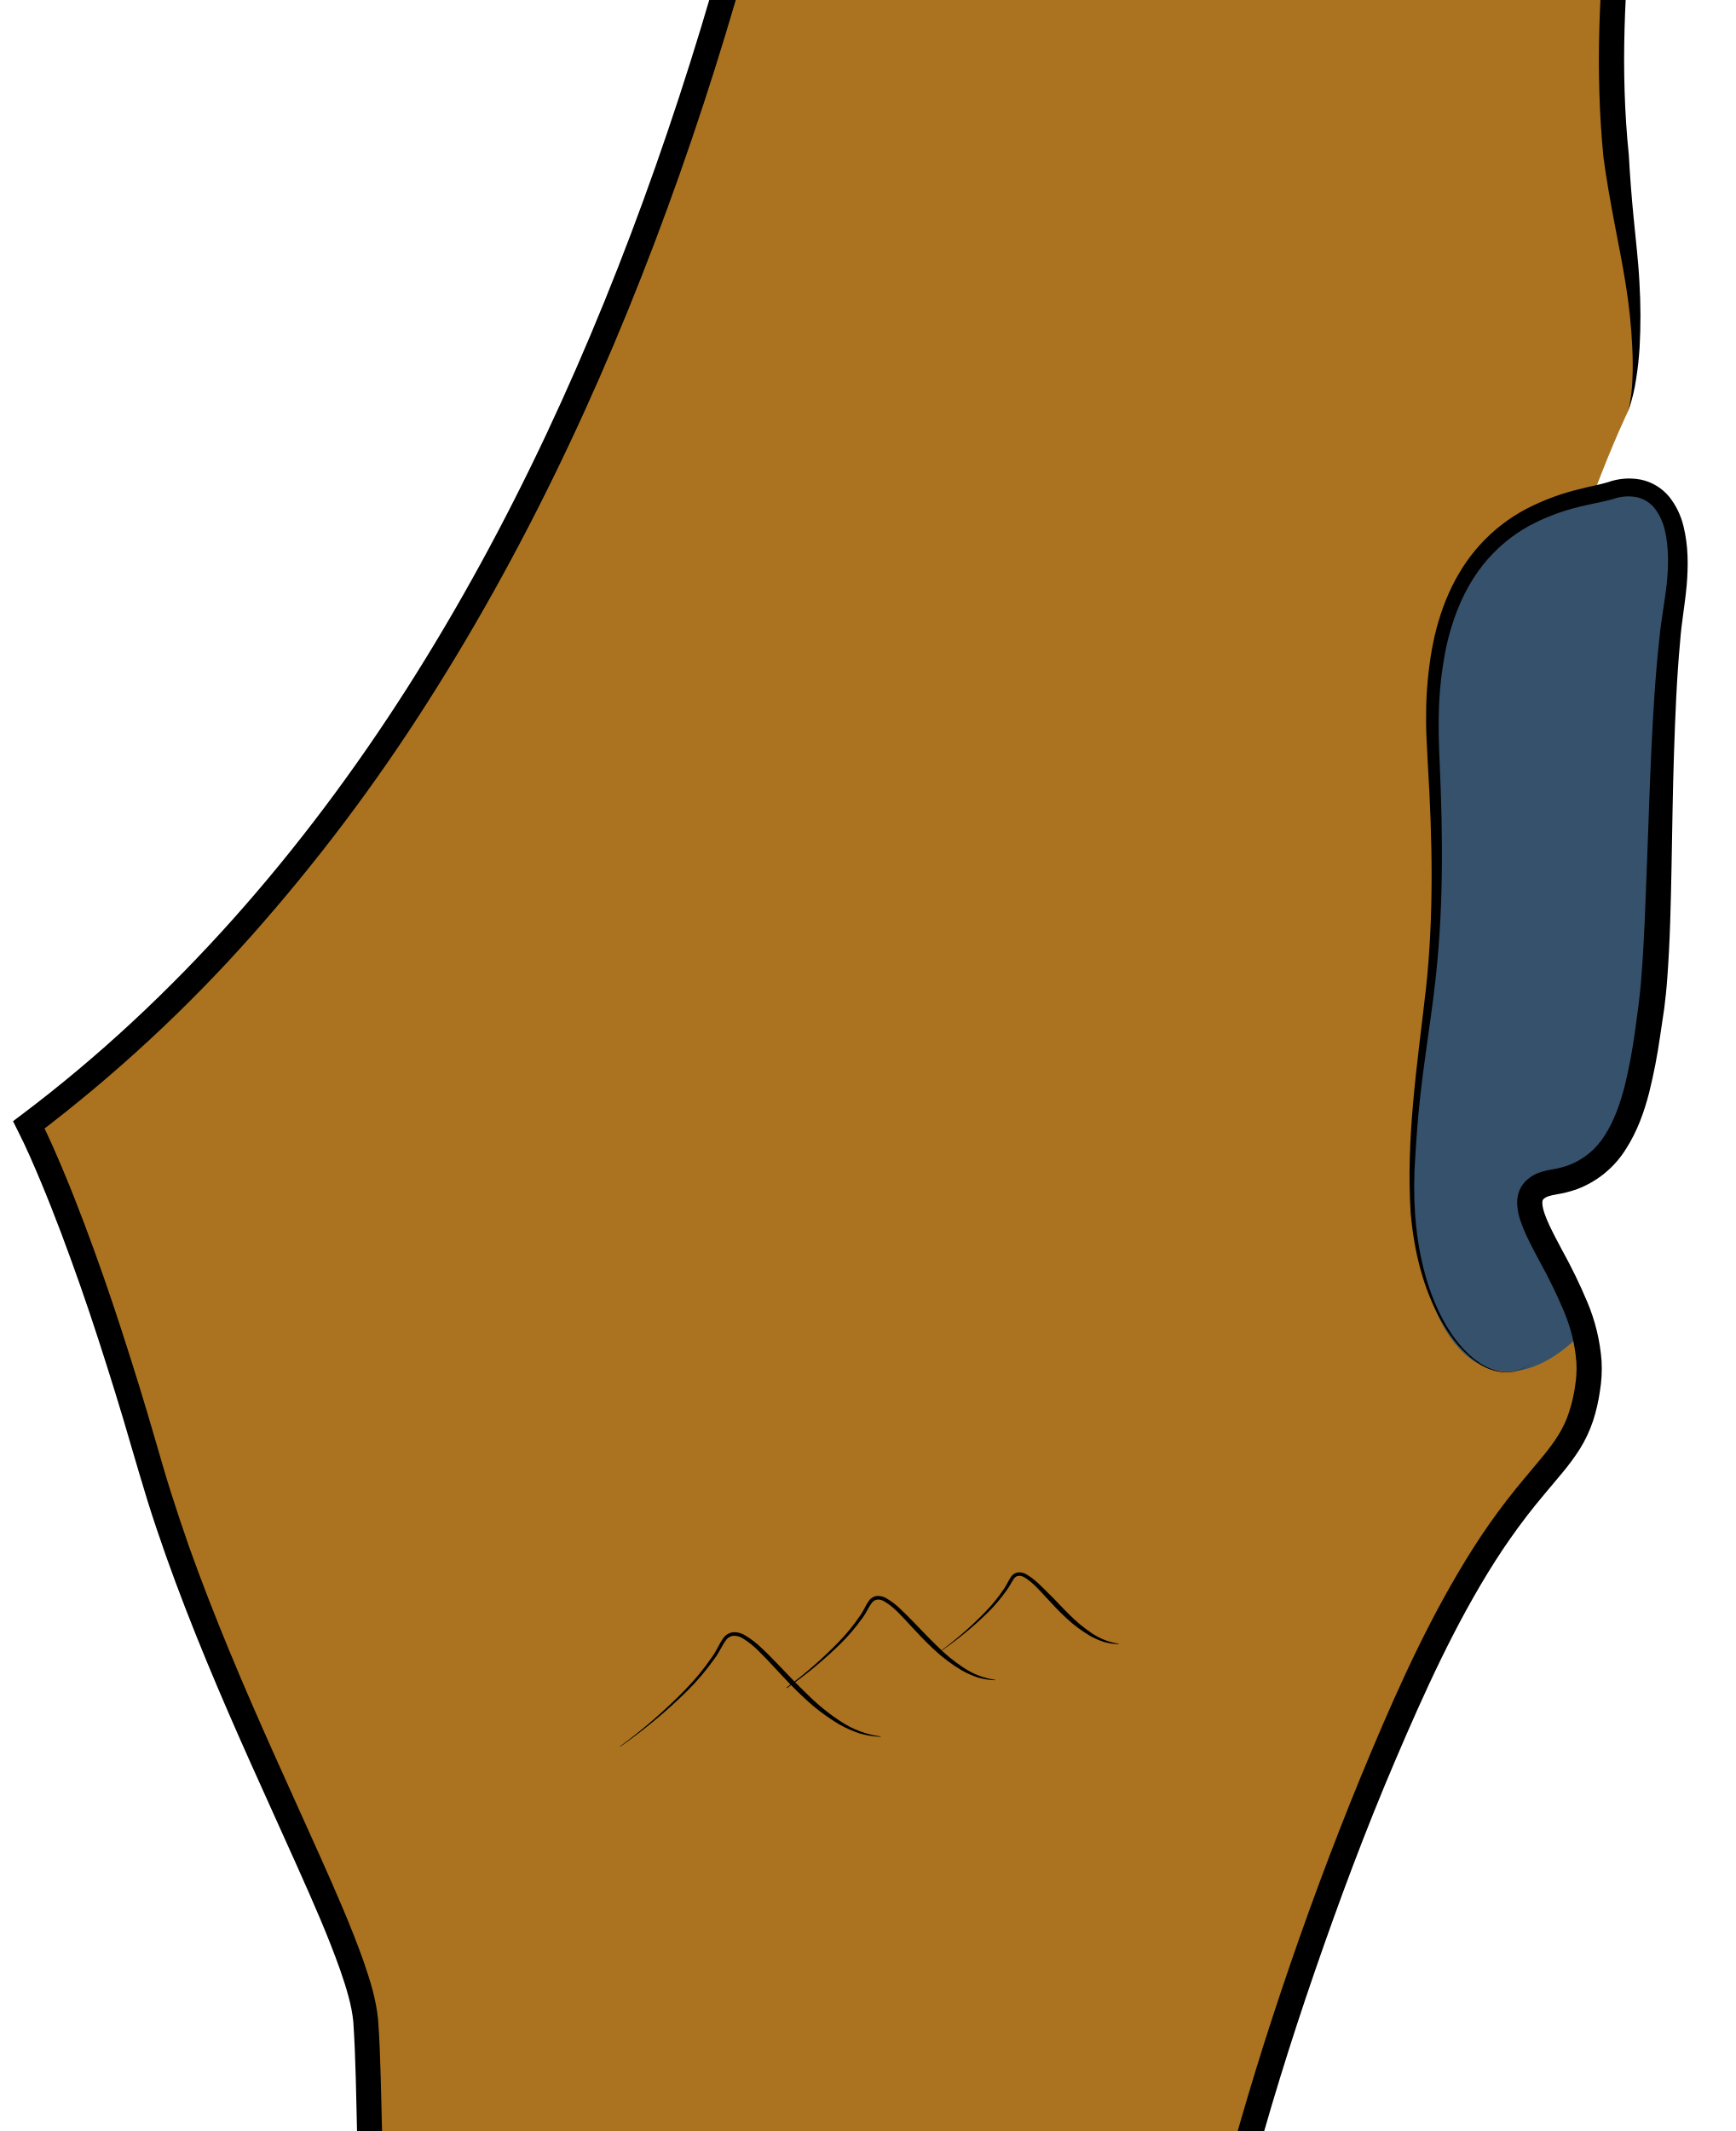
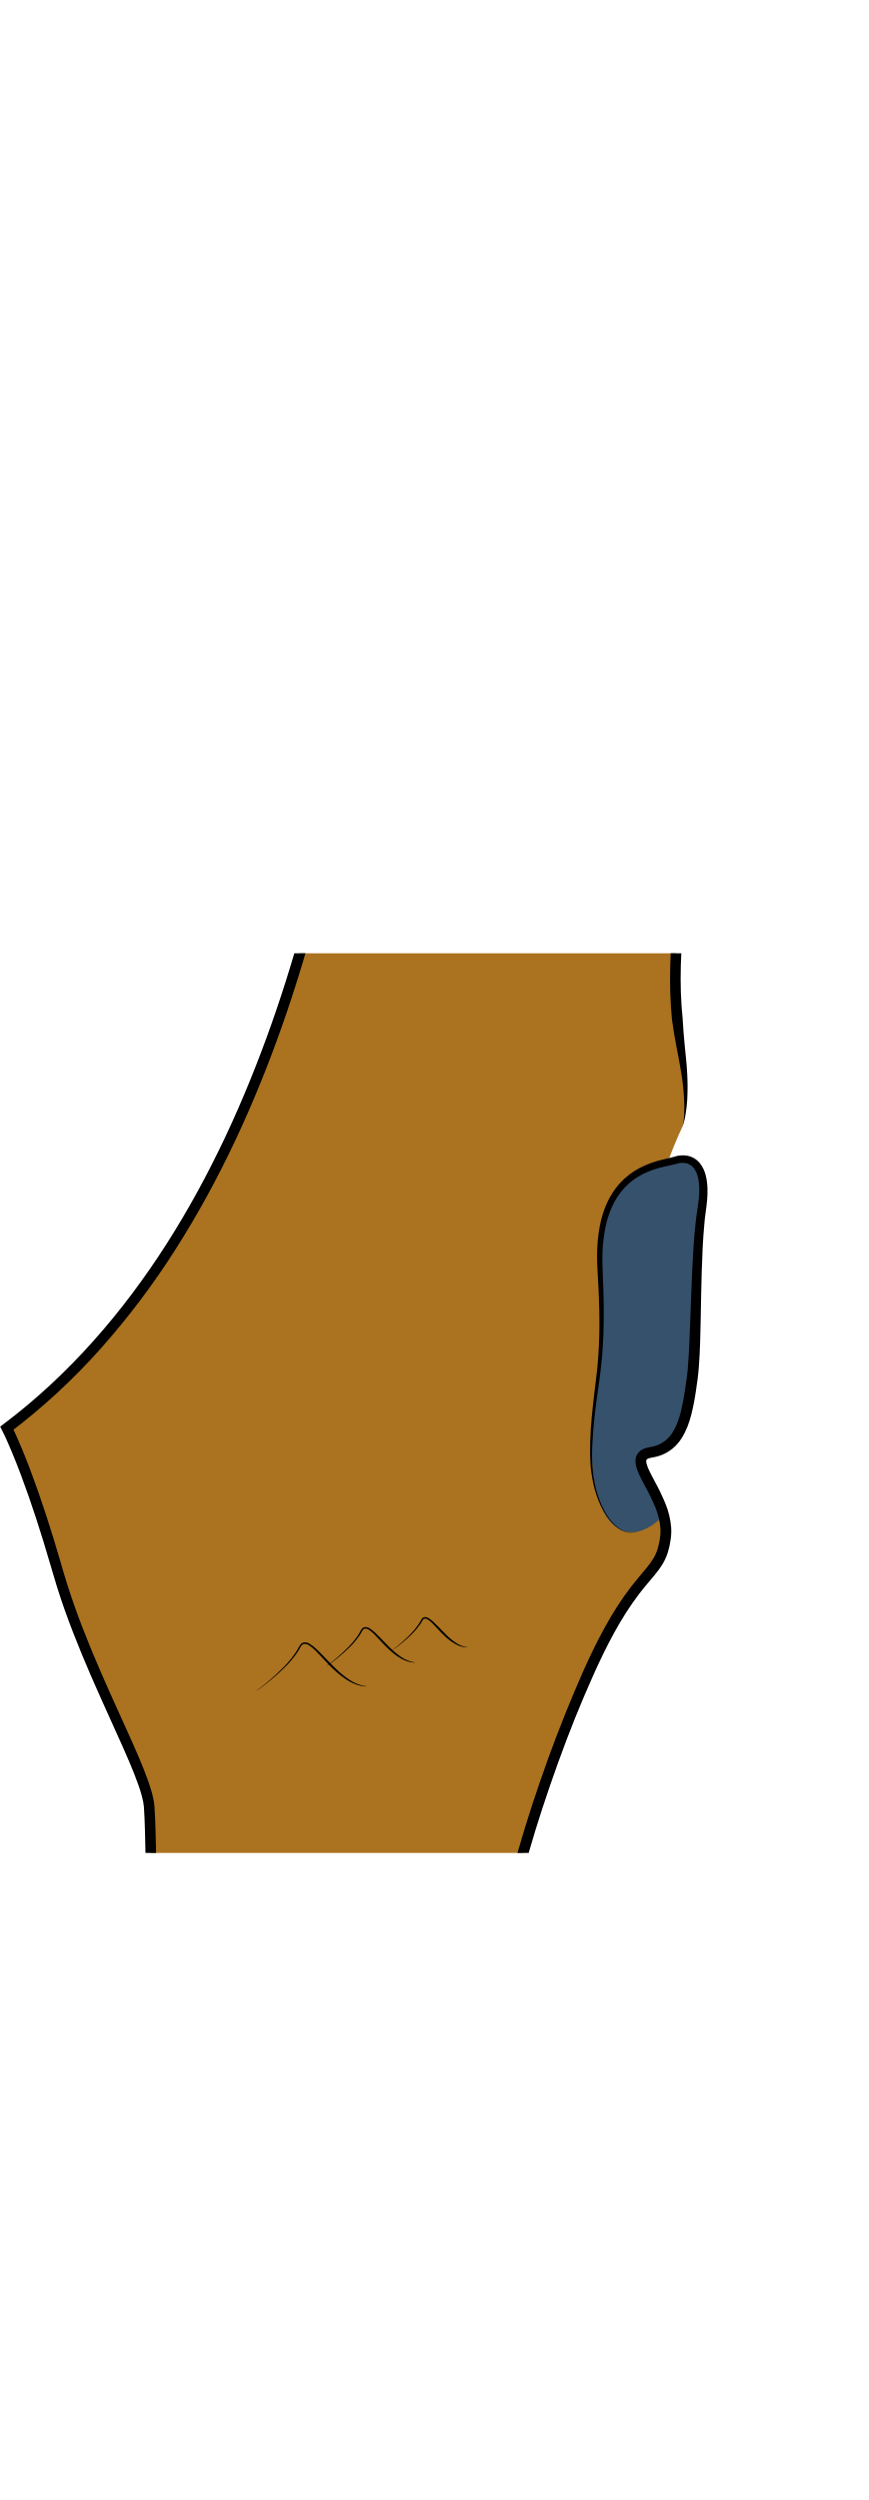
- <svg xmlns="http://www.w3.org/2000/svg" id="Layer_1" data-name="Layer 1" viewBox="0 0 712 874">
+ <svg xmlns="http://www.w3.org/2000/svg" viewBox="0 0 843.27 2427.81">
  <defs>
-     <style>.cls-1{fill:none;}.cls-2{clip-path:url(#clip-path);}.cls-3{fill:#ab7320;}.cls-4{fill:#36516b;}.cls-5{opacity:0.9;}.cls-6{clip-path:url(#clip-path-2);}.cls-7{fill:url(#linear-gradient);}</style>
-     <clipPath id="clip-path">
-       <rect class="cls-1" x="-102.05" width="976.29" height="874" />
+     <style>.cls-1{fill:none;}.cls-2{clip-path:url(#clip-path);}.cls-3{fill:#ab7320;}.cls-4{fill:#36516b;}</style>
+     <clipPath id="clip-path" transform="translate(-107.23 926.15)">
+       <rect class="cls-1" width="976.29" height="874" />
    </clipPath>
-     <clipPath id="clip-path-2">
-       <rect class="cls-1" x="-229.76" y="-769" width="1103.76" height="608.6" />
-     </clipPath>
-     <linearGradient id="linear-gradient" x1="-7461.93" y1="-115.97" x2="-7653.15" y2="-697.1" gradientTransform="matrix(-1, 0, 0, 1, -7693.77, 0)" gradientUnits="userSpaceOnUse">
-       <stop offset="0" stop-color="#538e00" />
-       <stop offset="0.2" stop-color="#569000" />
-       <stop offset="0.37" stop-color="#619800" />
-       <stop offset="0.53" stop-color="#73a400" />
-       <stop offset="0.69" stop-color="#8cb501" />
-       <stop offset="0.84" stop-color="#adca01" />
-       <stop offset="0.99" stop-color="#d4e502" />
-       <stop offset="1" stop-color="#d7e702" />
-     </linearGradient>
  </defs>
-   <g class="cls-2">
-     <path class="cls-3" d="M628.19,558.85c6.37,23-51.3-16.43-49-79.71s14.3-73.23,8.69-170.45c-5.87-101.59,59-102.84,73-107.52s32.81,2.34,25.78,46.87-4.69,131.25-9.37,165.18-9.37,66.85-39.84,71.53,18.75,42.19,14.06,82-25.78,28.13-68,117.19S489.88,927.71,489.88,998s-14.06,14.06-9.37,98.43-21.09,39.84-32.17,131.25S426.6,1330.82,414.88,1380s-25.78,93.75-44.53,110.16-42.19,0-35.16-39.84-7-30.47-18.75-100.78-86.72-262.5-100.78-318.74-53.91-9.37-44.53-60.93-7-44.53-14.06-56.25-4.69-49.22-7-84.37S89.11,698,61,599.59,11.76,461.32,11.76,461.32c264.84-199.22,318.74-607,332.8-675s-2.34-89.06,21.1-103.12,11.72-72.65,11.72-72.65,30.47,14.06,46.87,0,7-37.5,18.75-77.34,0-68,0-68l56.25-9.37c56.25-9.37,49.22,11.72,65.62,23.44s25.78-14.06,53.9-23.44,30.47,11.72,32.81-42.19S675-663.66,675-663.66c-2.34,21.1,25.78,28.13,25.78,28.13,7-23.44,30.47-35.16,30.47-35.16,72.65-46.87,117.18-255.46,117.18-255.46-50.29,177.56-56.25,309.36-56.25,309.36S832.05-501.94,818-438.66s-79.69,112.5-119.53,150-11.72,98.43-27.34,201.56S661,55.86,668,102.73s0,65.62,0,65.62-94.51,193.19-39.81,390.49" />
-     <path class="cls-4" d="M675.92,201.62s-33.62-1.46-51.06,11.62-33,30.83-37.24,77.56,12.14,24.66-4.2,140.35,24,156,64.33,116.78c0,0-34.63-67.48-10.23-63.17,0,0,43.18-1,42.51-111.19S700.82,214,675.92,201.62" />
-     <path d="M848.46-926.15c-4.94,23.3-10.87,46.4-17.43,69.32s-13.94,45.61-22.38,67.94-18.05,44.27-29.82,65.17A240.86,240.86,0,0,1,759-693.64c-7.49,9.44-16,18.33-26.27,25.17l-.06,0-.19.1A65.08,65.08,0,0,0,723-662a68,68,0,0,0-8.29,7.88,51.17,51.17,0,0,0-11,19.43l-.83,2.82-2.81-.75a54.26,54.26,0,0,1-10.36-4,42.52,42.52,0,0,1-9.32-6.22,27.08,27.08,0,0,1-7-9.42A23.89,23.89,0,0,1,671.68-664l5.86,2.63a58.58,58.58,0,0,0-5.5,8.33c-1.71,3-3.17,6.12-4.59,9.27a129.94,129.94,0,0,0-6.6,19.76c-3.53,13.54-4.9,27.44-5.35,41.62-.3,7.18-.56,14.33-1.41,21.73-.23,1.85-.51,3.74-.93,5.69a21.83,21.83,0,0,1-2.27,6.28,11.06,11.06,0,0,1-2.8,3.25,11.36,11.36,0,0,1-3.9,1.94,29.93,29.93,0,0,1-6.3.78,67.45,67.45,0,0,0-10.06,1,53.79,53.79,0,0,0-9.49,2.7,69.57,69.57,0,0,0-17.37,10c-2.74,2.07-5.42,4.3-8.23,6.59a70.52,70.52,0,0,1-9.34,6.75,24.16,24.16,0,0,1-6.22,2.57,17.15,17.15,0,0,1-7.51.16,20.35,20.35,0,0,1-6.57-2.75,31.94,31.94,0,0,1-5-3.91,61.17,61.17,0,0,1-7.45-8.92,36.29,36.29,0,0,0-6.2-7c-4.28-3.59-10.36-5-17-5.41-13.3-.73-27.19,2.15-41.35,4.4l-42.29,7,3.93-7.1a58.52,58.52,0,0,1,2.11,6.58c.58,2.13,1.06,4.28,1.47,6.42a111.41,111.41,0,0,1,1.7,12.95,125.49,125.49,0,0,1-.91,25.92c-.55,4.29-1.43,8.52-2.38,12.73L446.52-460a170.89,170.89,0,0,0-4.31,23.78c-1,8.08-1.29,16.25-2.41,24.9a56.37,56.37,0,0,1-3.24,13.31,32,32,0,0,1-8.4,12A30.4,30.4,0,0,1,415-379.18a45.85,45.85,0,0,1-14,1,71.75,71.75,0,0,1-13.21-2.23,84.89,84.89,0,0,1-12.62-4.35l7.25-5.72a182.75,182.75,0,0,1,3,30.67c0,10.3-.63,20.86-4.54,31.33a33,33,0,0,1-10,14.34c-2.86,2.1-4.39,2.8-6,4.19a18.49,18.49,0,0,0-3.92,4.32c-2.07,3.17-3.09,7.28-3.58,11.9s-.61,9.51-.75,14.46c-.22,9.94-.55,20.1-1.5,30.17s-2.36,20.13-4.2,30.07c-4,19.52-7.2,39.11-11,58.75C325.08-81.79,305.46-4,278.82,71.41S218.71,220.1,175.57,287.73a750,750,0,0,1-72.35,96,613.28,613.28,0,0,1-88.35,81.71l1.46-6.56c3.67,7.26,6.69,14.28,9.73,21.5s5.84,14.41,8.59,21.67Q42.85,523.85,50,546c4.77,14.73,9.38,29.51,13.65,44.38,2.21,7.46,4.24,14.77,6.58,22.06s4.75,14.54,7.27,21.77C87.78,663,99.81,691.3,112.4,719.39l19,42.17c6.29,14.13,12.59,28.29,17.85,43.15,2.55,7.48,5,15,5.86,23.69.57,7.9.84,15.6,1.06,23.36.5,15.44.37,31,2,45.75a58.51,58.51,0,0,0,2,10.35,14,14,0,0,0,1.77,3.8,15.64,15.64,0,0,0,3,3.05c1.33,1.06,3,2.2,4.72,3.7a25,25,0,0,1,4.79,5.46A30.83,30.83,0,0,1,178.73,937c.93,8.56,0,16.51-1,24.38-.54,3.86-1.26,7.93-1.89,11.53a64.14,64.14,0,0,0-1,10.59c0,3.35.76,6.25,1.89,7.27,1,1.18,4,2,7.74,2.59a58.94,58.94,0,0,1,12.26,3,31.59,31.59,0,0,1,11.38,7.63c6.27,6.7,9.42,14.77,11.69,22.55l1.52,5.69c.47,1.83,1,3.65,1.5,5.48,1,3.66,2.14,7.32,3.24,11,9.12,29.28,19.36,58.39,29.42,87.53s20.25,58.29,30.06,87.57,19.37,58.68,27.57,88.64q3.08,11.23,5.67,22.67c.84,3.82,1.65,7.66,2.33,11.56s1.29,7.56,2,11.33a270.14,270.14,0,0,0,11.67,43.86c1.28,3.58,2.67,7.17,4,11a64.3,64.3,0,0,1,3,12.19c1.08,8.57.07,16.76-1.21,24.54a90.76,90.76,0,0,0-1.36,10.91,57.41,57.41,0,0,0,.33,10.58c.85,6.82,3.4,13.46,7.83,17.21s10.24,4,15.63.88a29.84,29.84,0,0,0,7.48-6.37,66.45,66.45,0,0,0,6.36-8.61c7.73-12.44,13.18-26.77,18-41.14s8.82-29.23,12.53-44.11c1.85-7.4,3.58-15,5.61-22.53s4.18-15,6.4-22.4c4.49-14.8,8.78-29.36,12-44.28s5.88-30,8.11-45.15l1.62-11.39,1.46-11.43c1-7.59,1.95-15.46,3.35-23.17a180.58,180.58,0,0,1,5.54-23.14,93.62,93.62,0,0,1,10.12-22.17c2.15-3.44,4.44-6.59,6.32-9.64a43.48,43.48,0,0,0,4.48-9.33c2.16-6.55,2.93-13.92,3.29-21.36.69-14.94-.88-30.22-1.22-45.88a195.35,195.35,0,0,1,.51-23.8,51.16,51.16,0,0,1,1-6.35,27.12,27.12,0,0,1,2.43-6.6c1.11-2.08,2-3.44,2.58-4.81a24.14,24.14,0,0,0,1.45-4.57,75.66,75.66,0,0,0,1.48-10.7c.31-3.7.46-7.48.57-11.27s.11-7.58.15-11.44l.13-6,.34-5.92a377.51,377.51,0,0,1,6.62-46.43c3-15.26,6.65-30.36,10.59-45.36,7.91-30,17.13-59.56,27.2-88.83s21.06-58.22,33.09-86.77,24.95-56.89,41.81-83.41c4.22-6.61,8.74-13.07,13.54-19.31s10-12.2,14.78-18,8.74-11.49,10.85-18.1A62.32,62.32,0,0,0,646.06,569l.37-2.71c.09-.87.19-1.7.22-2.56a41.08,41.08,0,0,0,0-5.17,66.94,66.94,0,0,0-5.11-20.76,207.24,207.24,0,0,0-9.87-20.28c-1.81-3.41-3.66-6.85-5.39-10.54a59.47,59.47,0,0,1-2.41-5.86,25.47,25.47,0,0,1-1.5-7.1,14.13,14.13,0,0,1,.5-4.5,11.89,11.89,0,0,1,2.4-4.49,15.35,15.35,0,0,1,7.31-4.47,27,27,0,0,1,3.45-.82l2.69-.5a36.42,36.42,0,0,0,4.81-1.36,29.91,29.91,0,0,0,14.92-12.47c3.7-5.79,6.13-12.7,8-19.85a219.22,219.22,0,0,0,4.2-22.18L672.19,412c.44-3.7.86-7.42,1.12-11.22,1.22-15.14,1.67-30.56,2.28-45.94s1.06-30.83,1.78-46.28,1.61-30.93,3.31-46.43c.69-7.74,2.3-15.64,3.06-22.89s.83-14.86-.77-21.66a23.62,23.62,0,0,0-4.07-8.94,13,13,0,0,0-7.46-4.72,18.15,18.15,0,0,0-9.52.7c-4.24,1.22-7.83,1.76-11.56,2.66a89,89,0,0,0-21,7.29,62.53,62.53,0,0,0-17.54,13.1c-10.14,10.71-16.07,25-18.95,39.72A152.64,152.64,0,0,0,590.29,290c-.29,7.62-.07,15.17.28,22.91,1.4,30.85,1.63,62-2.16,92.73-1.83,15.37-4.41,30.57-6,45.86-.41,3.82-.78,7.65-1.06,11.48s-.57,7.67-.78,11.51a167.42,167.42,0,0,0-.11,23c1.06,15.24,4.36,30.59,11.65,44.12,3.68,6.68,8.39,13,14.78,17.31a21,21,0,0,0,10.69,3.77,15.27,15.27,0,0,0,10.59-3.8,15.39,15.39,0,0,1-10.59,4,21.3,21.3,0,0,1-10.93-3.62C600.1,555,595.21,548.7,591.35,542c-7.65-13.56-11.3-29-12.67-44.43-2-31,2.84-61.86,6.3-92.37,3.29-30.56,2.59-61.38.72-92.08l-.58-11.62c-.16-3.9-.11-7.81-.07-11.72a157.64,157.64,0,0,1,2.33-23.42c2.77-15.44,8.8-30.95,19.8-43a69.1,69.1,0,0,1,19.1-14.74,95.81,95.81,0,0,1,22.45-8.21c3.76-1,7.8-1.69,10.95-2.67A25.49,25.49,0,0,1,673,196.69a20.58,20.58,0,0,1,11.84,7.17,31.1,31.1,0,0,1,5.72,11.82c2.07,8.23,2,16.41,1.35,24.34-.74,8.1-2.14,15.37-2.69,23-1.42,15.18-2,30.54-2.52,45.91s-.7,30.77-1,46.21-.61,30.88-1.79,46.5c-.27,3.89-.71,7.84-1.19,11.8L681,425a229.14,229.14,0,0,1-4.52,23.24c-2,7.74-4.76,15.58-9.38,22.83a40.35,40.35,0,0,1-20,16.58,46.43,46.43,0,0,1-6.31,1.79l-3,.56a16.26,16.26,0,0,0-2.18.51,5.44,5.44,0,0,0-2.51,1.33c-.24.31-.43.63-.41,1.8.1,2.31,1.43,5.78,2.94,9s3.34,6.65,5.15,10.05A217.18,217.18,0,0,1,651.14,534a77.21,77.21,0,0,1,5.84,24,56.63,56.63,0,0,1-.67,12.6,72.74,72.74,0,0,1-2.81,12.13,54.43,54.43,0,0,1-5.41,11.54,94,94,0,0,1-7.26,9.85c-5,6.07-10,11.74-14.59,17.75s-8.94,12.18-13,18.56c-16.28,25.6-28.94,53.64-41,81.86s-22.81,57.06-32.84,86.12-19.15,58.42-27,88.09c-3.9,14.83-7.45,29.75-10.45,44.74a367.94,367.94,0,0,0-6.45,45.11l-.32,5.63-.12,5.6c0,3.85,0,7.78-.16,11.69s-.27,7.85-.6,11.83a85,85,0,0,1-1.71,12.19,34.33,34.33,0,0,1-2.08,6.43c-.95,2.18-2.18,4.06-2.86,5.39-1.39,2.52-2,5.67-2.35,9.28a186,186,0,0,0-.46,22.42c.17,7.64.63,15.21,1,23s.56,15.64.22,23.59-1.15,16.07-3.82,24.21a53.77,53.77,0,0,1-5.5,11.48c-2.18,3.51-4.43,6.61-6.36,9.7-7.8,12.18-11.53,26.77-14.24,41.63s-4,30.33-6.37,45.65c-2.26,15.34-4.87,30.67-8.25,45.9s-7.74,30.29-12.2,45c-2.21,7.38-4.38,14.7-6.31,22.08s-3.68,14.8-5.57,22.37c-3.75,15-7.83,30-12.75,44.88s-10.54,29.57-19.1,43.39a76.41,76.41,0,0,1-7.38,10,40,40,0,0,1-10.1,8.5,25.42,25.42,0,0,1-13.87,3.53,22.66,22.66,0,0,1-13.6-5.53,30.88,30.88,0,0,1-8.05-11.21,47.31,47.31,0,0,1-3.33-12.54,79.67,79.67,0,0,1,1.09-24.54c1.24-7.39,2-14.71,1.15-21.49s-3.75-13.61-6.4-21a280.87,280.87,0,0,1-12.1-45.46c-.75-3.8-1.35-7.76-2.05-11.44s-1.43-7.41-2.24-11.11q-2.52-11.12-5.56-22.21c-8.08-29.56-17.65-58.85-27.39-88.06s-19.91-58.33-30-87.47-20.31-58.26-29.53-87.88c-1.12-3.72-2.26-7.44-3.31-11.21-.55-1.87-1.06-3.77-1.55-5.68l-1.46-5.48c-2-6.94-4.83-13.62-9.22-18.22a21.05,21.05,0,0,0-7.68-5.15,49.41,49.41,0,0,0-10.2-2.4,46.55,46.55,0,0,1-6.35-1.41,16.67,16.67,0,0,1-7.11-4.2,16.16,16.16,0,0,1-3.95-7.36,29.66,29.66,0,0,1-.85-6.94,73.35,73.35,0,0,1,1.11-12.42c.69-4,1.32-7.52,1.85-11.3,1-7.38,1.72-14.92.95-21.73a20.84,20.84,0,0,0-2.68-8.76c-1.42-2.33-3.74-4-7.22-6.62a25.83,25.83,0,0,1-5-5.17,24.2,24.2,0,0,1-3.18-6.61,68.29,68.29,0,0,1-2.44-12.31c-1.7-15.92-1.51-31.3-2-46.67-.22-7.65-.49-15.36-1-22.85-.62-6.73-2.86-14-5.31-21.08-5-14.22-11.27-28.29-17.53-42.32l-19-42.17c-12.63-28.2-24.79-56.73-35.17-86-2.56-7.33-5.08-14.68-7.39-22.11s-4.48-14.95-6.65-22.27c-4.25-14.78-8.83-29.45-13.56-44.06s-9.81-29.1-15.2-43.44c-2.72-7.17-5.5-14.3-8.46-21.34s-6-14.14-9.33-20.65l-2-4,3.46-2.61c63.18-47.52,115.65-108.35,158.19-175S242.68,142.77,269,68,315-84.11,329.74-162.19c3.76-19.48,7-39.21,11-58.73,1.78-9.64,3.2-19.34,4.06-29.09s1.24-19.53,1.46-29.5c.15-5,.23-10.05.82-15.37s1.79-11.13,5.18-16.37a28.85,28.85,0,0,1,6.06-6.71c2.18-1.82,5.09-3.44,6.22-4.33,2.94-2.28,5.19-5.86,6.76-9.93,3.13-8.25,3.91-17.95,3.85-27.49a173.3,173.3,0,0,0-2.82-28.73L370.55-398l9,3.86a71,71,0,0,0,22.2,5.66c7.48.55,14.75-.82,19.51-5.23a21.47,21.47,0,0,0,5.7-8.2,46.7,46.7,0,0,0,2.58-10.84c1-7.82,1.39-16.26,2.38-24.67a181,181,0,0,1,4.57-25.18l3.2-11.94c.87-3.89,1.69-7.79,2.19-11.73a115.19,115.19,0,0,0,.84-23.75,101.87,101.87,0,0,0-1.54-11.73c-.37-1.92-.8-3.84-1.3-5.71a51.12,51.12,0,0,0-1.67-5.28l-2.37-6,6.3-1.06L484.42-547c14-2.24,28.34-5.46,43.71-4.66a52.57,52.57,0,0,1,11.76,1.94,32,32,0,0,1,11.25,6,46.19,46.19,0,0,1,7.92,9,55.18,55.18,0,0,0,6.13,7.62c2.16,2.11,4.6,3.76,6.59,4.21s4.12,0,6.77-1.51c5.26-3,10.72-8.06,16.7-12.36a79,79,0,0,1,19.86-11,62.83,62.83,0,0,1,11.15-3,76.38,76.38,0,0,1,11.27-.93,24.05,24.05,0,0,0,4.34-.38c.88-.33,1-.3,1.55-1.17a13.82,13.82,0,0,0,1.35-3.76c.35-1.53.64-3.18.87-4.87.9-6.78,1.3-13.93,1.71-21,.69-14.36,2.37-29,6.3-43.13A137,137,0,0,1,661-646.66c1.56-3.34,3.18-6.66,5.08-9.85a63.48,63.48,0,0,1,6.49-9.4l7.08-8.36-1.23,11a17.19,17.19,0,0,0,1.1,8.54,20.66,20.66,0,0,0,5.23,7.24,36.34,36.34,0,0,0,7.86,5.41,48.8,48.8,0,0,0,9,3.62l-3.64,2.07a57.06,57.06,0,0,1,12.65-21.48,73.49,73.49,0,0,1,9.11-8.37A69.47,69.47,0,0,1,730.1-673l-.25.14c9.7-6.2,18.05-14.61,25.48-23.67a236.47,236.47,0,0,0,20-29.19c12-20.43,21.81-42.13,30.69-64.17s16.63-44.58,23.68-67.31,13.39-45.71,18.8-68.91" />
-     <path d="M668,168.35a66.09,66.09,0,0,0,1.65-13c.21-4.35.15-8.71-.07-13.05a228.06,228.06,0,0,0-2.72-25.91c-1.34-8.56-3.12-17.08-4.75-25.77s-3.18-17.36-4.35-26.16c-3.5-35.38-1.69-71,2.14-106,.92-8.77,2.07-17.49,3.2-26.22l3.71-26A463.48,463.48,0,0,0,671-145.56c.52-17.36.09-34.76-.26-52.32s-.78-35.38,2.57-53.5c1.78-9,4.68-18.1,9.65-26.22a68.7,68.7,0,0,1,8.52-11.35c3.34-3.51,6.55-6.34,9.8-9.36,13-11.91,26.19-23.36,38.85-35.31A423.79,423.79,0,0,0,776-371.11c11-13.24,20.76-27.42,27.91-42.78a127.93,127.93,0,0,0,8.44-23.76,41.18,41.18,0,0,0,1.24-6.15l1-6.2a54.49,54.49,0,0,0,.59-6.31l.43-6.35c.68-17-1.1-34.28-3.51-51.39-1.75-17.24-4.58-34.46-8-51.6-1.71-8.57-3.53-17.12-5.54-25.64s-4.07-17-6.4-25.5a579,579,0,0,1,30.14,101.22c.38,2.19.81,4.36,1.1,6.56s.45,4.42.68,6.63c.39,4.43,1,8.82,1.22,13.29a243.85,243.85,0,0,1,.61,26.85l-.46,6.77a59.81,59.81,0,0,1-.63,6.77l-1.1,6.77a47.46,47.46,0,0,1-1.36,6.71,138.19,138.19,0,0,1-9.12,25.68c-7.66,16.44-18,31.32-29.33,45a433.55,433.55,0,0,1-36.74,38.43c-12.83,12.1-26.11,23.64-39,35.4-3.17,2.94-6.52,5.93-9.21,8.78a58.39,58.39,0,0,0-7.23,9.63c-4.21,6.85-6.74,14.71-8.37,22.86-3.07,16.43-2.65,33.9-2.38,51.33s.78,35.13.26,52.8a474.15,474.15,0,0,1-4.25,52.93l-3.71,26c-1.12,8.65-2.26,17.29-3.17,26C666.45-5.75,664.59,29,668.16,63.48q.71,13,2,26c.8,8.66,1.92,17.43,2.36,26.31a231.6,231.6,0,0,1,.08,26.55c-.28,4.42-.73,8.82-1.45,13.18A67,67,0,0,1,668,168.35" />
-     <path d="M322.59,692.16a170.68,170.68,0,0,0,21.3-18.59,78.28,78.28,0,0,0,8.89-10.88c1.44-1.94,2.12-4,3.66-6.14a4.68,4.68,0,0,1,3.46-2,6.84,6.84,0,0,1,3.78,1,29.34,29.34,0,0,1,5.77,4.44c1.75,1.63,3.41,3.33,5.06,5,3.29,3.39,6.5,6.84,9.88,10.08a68.64,68.64,0,0,0,10.82,8.86,30.75,30.75,0,0,0,13,5v.19a28,28,0,0,1-7.06-1.11,37.82,37.82,0,0,1-6.58-2.9,64.85,64.85,0,0,1-11.45-8.6c-3.5-3.24-6.75-6.7-9.95-10.17s-6.35-7.08-10.18-9.42c-1.91-1.2-4.11-1.3-5.4.53-1.25,1.64-2.27,4.12-3.7,6a79.77,79.77,0,0,1-9.24,10.86,171.27,171.27,0,0,1-21.88,18.07Z" />
-     <path d="M254.36,716.23A213.75,213.75,0,0,0,281,693.08a98.25,98.25,0,0,0,11.14-13.59c1.8-2.41,2.69-5,4.58-7.65a5.66,5.66,0,0,1,4.2-2.42,8.35,8.35,0,0,1,4.61,1.22,36.37,36.37,0,0,1,7.16,5.53c2.17,2,4.24,4.16,6.3,6.29,4.1,4.25,8.11,8.56,12.36,12.6a85.68,85.68,0,0,0,13.59,11,38.15,38.15,0,0,0,16.27,6.09v.19a35,35,0,0,1-8.79-1.46,47.54,47.54,0,0,1-8.17-3.66A81.69,81.69,0,0,1,330,696.48c-4.36-4-8.41-8.37-12.42-12.7-2-2.15-4-4.3-6.1-6.35a34.73,34.73,0,0,0-6.69-5.42,6.93,6.93,0,0,0-3.78-1.12,4.23,4.23,0,0,0-3.21,1.83c-1.59,2.11-2.83,5.15-4.62,7.46a99.39,99.39,0,0,1-11.5,13.57,214,214,0,0,1-27.26,22.63Z" />
-     <path d="M386.1,676.94a144.94,144.94,0,0,0,18.07-15.84,66.81,66.81,0,0,0,7.53-9.25c1.22-1.65,1.78-3.34,3.1-5.24a4.11,4.11,0,0,1,3-1.75,6,6,0,0,1,3.28.85c3.72,2.15,6.39,5.23,9.26,8s5.53,5.81,8.4,8.57a59.18,59.18,0,0,0,9.15,7.55,26.39,26.39,0,0,0,11,4.31v.19a23.92,23.92,0,0,1-6-.89,32.52,32.52,0,0,1-5.62-2.44,55.1,55.1,0,0,1-9.79-7.3c-3-2.76-5.75-5.7-8.46-8.66s-5.39-6-8.61-8c-1.62-1-3.38-1.1-4.46.41-1,1.35-1.93,3.49-3.15,5a67.8,67.8,0,0,1-7.89,9.23,145.94,145.94,0,0,1-18.65,15.32Z" />
-   </g>
-   <g class="cls-5">
-     <g class="cls-6">
-       <path class="cls-7" d="M-1214.22-328.46c2.7,30.08,6.54,60.38,17.61,88.86,13.35,34.33,36.84,64.94,64.28,91.65C-1009-27.83-817.32,10.46-637.14,32.63c137.08,16.87,275.87,28,413.78,17.94,154.59-11.3,305-49,456.72-78C336.72-47.18,441.3-62.94,546.83-68c51.37-2.47,103.36-2.44,153.41-13.12C741.68-90,780.77-105.91,819-122.81c15.58-6.89,31.61-14.36,42.07-26.82,12.3-14.66,15-34,16.11-52.31,2-32,8.11-83.52-5.95-113.69-14-30-62.53-49.42-92.35-65.53-29-15.67-58.79-30.05-89.15-43.39q-27.33-12-55.2-23-16-6.3-32.2-12.32-10.89-4.05-21.84-8L574-470.12q-6.31-2.24-12.63-4.44-5.06-1.77-10.13-3.51-4.69-1.62-9.38-3.2-5-1.69-10-3.36-5.25-1.76-10.52-3.5l-4.55-1.5-8.34-2.73q-6.9-2.24-13.82-4.45-8.37-2.68-16.78-5.31-7.29-2.29-14.58-4.53-11.68-3.6-23.4-7.09-9.06-2.71-18.13-5.36-8.31-2.43-16.65-4.81-14.51-4.16-29.06-8.16-22.85-6.3-45.82-12.25-12.74-3.31-25.52-6.51-24.56-6.14-49.23-11.9-20.82-4.87-41.72-9.46-39.41-8.68-79.07-16.39-37.8-7.36-75.78-13.87Q7-611.33-45.19-618.71q-40.55-5.71-81.19-10.54-159.8-19-321.24-24.68-163-6-325.44.22c-35.19,1.3-70.63,3.06-105.71,6.62-51.2,5.2-101.61,14.27-149.32,31.47-80.38,29-153.06,84.77-177.84,159.37C-1219.58-415.11-1218-371.25-1214.22-328.46Z" />
+   <g id="Layer_2" data-name="Layer 2">
+     <g id="Layer_1-2" data-name="Layer 1">
+       <g class="cls-2">
+         <path class="cls-3" d="M730.24,558.85c6.37,23-51.3-16.44-49-79.71s14.3-73.24,8.68-170.45c-5.86-101.59,59-102.84,73-107.52s32.81,2.34,25.78,46.87-4.69,131.24-9.37,165.18-9.38,66.85-39.85,71.53,18.75,42.19,14.07,82-25.78,28.12-68,117.18S591.92,927.71,591.92,998s-14.06,14.06-9.37,98.43-21.09,39.85-32.17,131.25S528.64,1330.82,516.92,1380s-25.78,93.75-44.52,110.15-42.19,0-35.16-39.84-7-30.47-18.75-100.78-86.72-262.49-100.78-318.74-53.9-9.37-44.53-60.93-7-44.54-14.06-56.25-4.69-49.22-7-84.38S191.15,698,163,599.59s-49.22-138.27-49.22-138.27c264.84-199.22,318.74-607,332.8-675s-2.34-89.06,21.1-103.12,11.71-72.65,11.71-72.65,30.47,14.06,46.88,0,7-37.5,18.75-77.34,0-68,0-68l56.25-9.38c56.25-9.37,49.22,11.72,65.62,23.44s25.78-14.06,53.9-23.44,30.47,11.72,32.82-42.18,23.43-77.35,23.43-77.35c-2.34,21.1,25.78,28.13,25.78,28.13,7-23.44,30.47-35.16,30.47-35.16C906-717.56,950.51-926.15,950.51-926.15c-50.3,177.56-56.25,309.37-56.25,309.37S934.1-501.94,920-438.66s-79.69,112.5-119.53,150-11.72,98.43-27.34,201.55S763,55.86,770,102.73s0,65.62,0,65.62-94.51,193.2-39.8,390.5" transform="translate(-107.23 926.15)" />
+         <path class="cls-4" d="M778,201.62s-33.62-1.46-51.06,11.62-33,30.83-37.24,77.55,12.14,24.66-4.2,140.35,24,156,64.33,116.79c0,0-34.62-67.48-10.23-63.18,0,0,43.18-1,42.52-111.19S802.87,214,778,201.62" transform="translate(-107.23 926.15)" />
+         <path d="M950.51-926.15c-5,23.31-10.87,46.4-17.43,69.32s-13.94,45.62-22.39,67.94-18.05,44.27-29.82,65.17A240.73,240.73,0,0,1,861-693.64c-7.5,9.43-16,18.33-26.28,25.17l-.06,0-.19.1a65.92,65.92,0,0,0-9.41,6.36,68.61,68.61,0,0,0-8.28,7.88,51,51,0,0,0-11,19.43l-.83,2.82-2.81-.75a54.39,54.39,0,0,1-10.36-4,42.57,42.57,0,0,1-9.32-6.22,27.15,27.15,0,0,1-7-9.41A24,24,0,0,1,773.72-664l5.86,2.63a58.76,58.76,0,0,0-5.5,8.34c-1.7,3-3.17,6.11-4.58,9.27A129.84,129.84,0,0,0,762.89-624c-3.52,13.54-4.9,27.44-5.35,41.61-.3,7.18-.56,14.33-1.41,21.73-.22,1.86-.51,3.74-.93,5.69a21.75,21.75,0,0,1-2.27,6.28,11.11,11.11,0,0,1-2.8,3.26,11.27,11.27,0,0,1-3.9,1.93,29.55,29.55,0,0,1-6.3.78,67.8,67.8,0,0,0-10.06,1,54.94,54.94,0,0,0-9.48,2.7,69.77,69.77,0,0,0-17.37,10c-2.74,2.07-5.42,4.3-8.23,6.59a70.71,70.71,0,0,1-9.34,6.75,23.77,23.77,0,0,1-6.21,2.56,17.15,17.15,0,0,1-7.52.17,20.57,20.57,0,0,1-6.57-2.75,32.37,32.37,0,0,1-5-3.91,61.46,61.46,0,0,1-7.45-8.92,35.81,35.81,0,0,0-6.2-7c-4.28-3.59-10.36-5-17-5.42-13.29-.73-27.18,2.15-41.35,4.41l-42.29,7,3.93-7.1a59,59,0,0,1,2.11,6.58c.58,2.13,1,4.27,1.47,6.42a113.73,113.73,0,0,1,1.7,12.94,126.23,126.23,0,0,1-.91,25.93c-.56,4.29-1.44,8.52-2.38,12.72L548.57-460a170.53,170.53,0,0,0-4.31,23.77c-1,8.08-1.29,16.26-2.41,24.9A55.74,55.74,0,0,1,538.61-398a32,32,0,0,1-8.39,12,30.37,30.37,0,0,1-13.17,6.83,45.54,45.54,0,0,1-14,1,71.21,71.21,0,0,1-13.21-2.23,85.37,85.37,0,0,1-12.62-4.35l7.24-5.72a182.34,182.34,0,0,1,3,30.67c0,10.29-.63,20.86-4.55,31.33-2,5.16-5.08,10.46-10,14.34-2.86,2.1-4.39,2.81-6,4.19a18.51,18.51,0,0,0-3.92,4.32c-2.07,3.17-3.09,7.29-3.58,11.91s-.62,9.51-.76,14.46c-.22,9.93-.54,20.09-1.5,30.17S454.78-228.94,453-219c-4,19.52-7.2,39.11-11,58.75C427.13-81.79,407.51-4,380.86,71.41S320.76,220.1,277.62,287.73a750,750,0,0,1-72.35,96,612.91,612.91,0,0,1-88.35,81.71l1.47-6.56c3.67,7.26,6.69,14.28,9.73,21.51s5.83,14.41,8.59,21.67q8.19,21.78,15.36,43.88c4.77,14.73,9.38,29.51,13.65,44.38,2.21,7.46,4.25,14.77,6.58,22.06s4.76,14.54,7.28,21.77c10.24,28.87,22.28,57.14,34.86,85.23l19.05,42.17c6.29,14.13,12.58,28.29,17.85,43.15,2.55,7.48,5,15,5.86,23.69.57,7.89.84,15.6,1.06,23.36.51,15.44.38,31,2,45.75a58.26,58.26,0,0,0,2,10.35,14.15,14.15,0,0,0,1.77,3.8,15.39,15.39,0,0,0,3.05,3.05c1.32,1.06,3,2.2,4.71,3.7a24.68,24.68,0,0,1,4.79,5.46A30.79,30.79,0,0,1,280.78,937c.94,8.55.05,16.5-1,24.37-.54,3.86-1.26,7.93-1.89,11.54a64.73,64.73,0,0,0-1,10.58c0,3.35.76,6.25,1.89,7.28,1,1.17,4,2,7.73,2.59a58.76,58.76,0,0,1,12.26,3,31.52,31.52,0,0,1,11.38,7.64c6.28,6.69,9.42,14.77,11.7,22.55l1.51,5.69c.48,1.82,1,3.65,1.5,5.48,1,3.66,2.15,7.32,3.25,11,9.12,29.28,19.35,58.39,29.42,87.53s20.24,58.29,30.05,87.58,19.38,58.68,27.57,88.63q3.09,11.23,5.67,22.67c.84,3.83,1.65,7.66,2.33,11.57s1.29,7.56,2,11.32a270.89,270.89,0,0,0,11.67,43.86c1.28,3.58,2.67,7.17,4,11a65.32,65.32,0,0,1,3,12.18c1.07,8.57.07,16.76-1.21,24.55a90.09,90.09,0,0,0-1.37,10.91,58,58,0,0,0,.33,10.57c.85,6.83,3.4,13.46,7.83,17.21s10.24,4,15.63.88a29.76,29.76,0,0,0,7.48-6.37,66.25,66.25,0,0,0,6.35-8.61c7.73-12.44,13.19-26.77,18-41.14s8.82-29.23,12.53-44.11c1.85-7.4,3.58-15,5.61-22.53s4.19-15,6.4-22.4c4.49-14.79,8.78-29.36,12-44.28s5.87-30,8.11-45.15l1.62-11.39,1.45-11.42c1-7.59,2-15.46,3.35-23.17a180.06,180.06,0,0,1,5.55-23.14,93.13,93.13,0,0,1,10.12-22.17c2.15-3.44,4.44-6.59,6.32-9.64a43.18,43.18,0,0,0,4.48-9.33c2.17-6.55,2.94-13.92,3.29-21.36.69-14.93-.88-30.22-1.22-45.88a196.63,196.63,0,0,1,.51-23.8,52.07,52.07,0,0,1,1-6.35,26.71,26.71,0,0,1,2.43-6.6c1.1-2.08,2-3.44,2.58-4.81a24.14,24.14,0,0,0,1.45-4.56,75.2,75.2,0,0,0,1.48-10.7c.31-3.71.46-7.49.58-11.27s.11-7.58.15-11.45l.13-6,.33-5.92a376.62,376.62,0,0,1,6.63-46.43c3-15.26,6.65-30.36,10.59-45.36,7.9-30,17.13-59.56,27.2-88.83s21.06-58.22,33.09-86.77,24.95-56.89,41.81-83.41c4.22-6.61,8.74-13.07,13.54-19.3s10-12.21,14.78-18,8.75-11.48,10.85-18.1a62.8,62.8,0,0,0,2.4-10.38l.37-2.71c.08-.87.18-1.7.22-2.57a40.56,40.56,0,0,0,0-5.17,66.91,66.91,0,0,0-5.11-20.76,208.59,208.59,0,0,0-9.87-20.28c-1.81-3.41-3.67-6.85-5.4-10.54a59,59,0,0,1-2.4-5.85,25.34,25.34,0,0,1-1.5-7.1,14,14,0,0,1,.5-4.5,11.89,11.89,0,0,1,2.4-4.48,15.27,15.27,0,0,1,7.31-4.47,26.26,26.26,0,0,1,3.44-.82l2.69-.5a36.8,36.8,0,0,0,4.81-1.36,29.88,29.88,0,0,0,14.91-12.47c3.7-5.79,6.14-12.7,8-19.85a221.56,221.56,0,0,0,4.2-22.17L774.23,412c.44-3.7.86-7.41,1.12-11.21,1.22-15.14,1.67-30.56,2.28-45.94s1.06-30.83,1.78-46.28,1.61-30.93,3.32-46.43c.69-7.74,2.29-15.64,3.06-22.9s.83-14.85-.77-21.65a23.55,23.55,0,0,0-4.07-9,13,13,0,0,0-7.46-4.72,18.21,18.21,0,0,0-9.52.7c-4.24,1.23-7.83,1.76-11.55,2.66a89.34,89.34,0,0,0-21,7.29,62.69,62.69,0,0,0-17.54,13.1c-10.13,10.71-16.07,25-18.94,39.73A151.34,151.34,0,0,0,692.34,290c-.29,7.63-.07,15.17.28,22.91,1.4,30.85,1.63,62-2.16,92.73-1.83,15.37-4.41,30.57-6,45.86-.41,3.83-.79,7.65-1.07,11.49s-.57,7.67-.78,11.51a168,168,0,0,0-.1,23c1.05,15.24,4.36,30.59,11.65,44.13,3.68,6.67,8.38,13,14.77,17.31a21.07,21.07,0,0,0,10.69,3.77,15.33,15.33,0,0,0,10.59-3.8,15.39,15.39,0,0,1-10.59,4,21.21,21.21,0,0,1-10.93-3.61C702.14,555,697.25,548.7,693.4,542c-7.65-13.56-11.3-29-12.67-44.43-2-31,2.83-61.86,6.3-92.37,3.29-30.57,2.59-61.38.72-92.09l-.58-11.62c-.16-3.9-.11-7.81-.07-11.72a158.14,158.14,0,0,1,2.33-23.42c2.77-15.44,8.81-31,19.8-43a68.85,68.85,0,0,1,19.1-14.74,96,96,0,0,1,22.46-8.22c3.76-.95,7.8-1.69,10.94-2.67A25.56,25.56,0,0,1,775,196.69a20.58,20.58,0,0,1,11.84,7.18,31.09,31.09,0,0,1,5.72,11.82c2.07,8.23,2,16.4,1.35,24.34-.74,8.1-2.14,15.37-2.69,23-1.42,15.18-2.05,30.54-2.52,45.9s-.7,30.78-1,46.21-.61,30.88-1.79,46.5c-.27,3.89-.71,7.84-1.2,11.79L783.08,425a230.54,230.54,0,0,1-4.53,23.24c-2,7.74-4.75,15.58-9.37,22.82a40.35,40.35,0,0,1-20,16.58,46,46,0,0,1-6.31,1.79l-3,.56a17.08,17.08,0,0,0-2.18.51,5.38,5.38,0,0,0-2.51,1.33c-.24.31-.43.63-.41,1.8.1,2.3,1.43,5.78,2.94,9s3.34,6.65,5.15,10A217.7,217.7,0,0,1,753.19,534a77.49,77.49,0,0,1,5.84,24,56.44,56.44,0,0,1-.68,12.6,72.56,72.56,0,0,1-2.81,12.13,54.74,54.74,0,0,1-5.41,11.54,94.3,94.3,0,0,1-7.26,9.85c-5,6.07-10,11.74-14.59,17.75s-8.94,12.18-13,18.56C699,666,686.32,694,674.27,722.23s-22.81,57.07-32.84,86.12-19.15,58.42-27,88.09c-3.89,14.83-7.45,29.74-10.44,44.73a367.25,367.25,0,0,0-6.45,45.11l-.32,5.63-.13,5.6c0,3.85,0,7.78-.15,11.69s-.27,7.85-.6,11.83a85.26,85.26,0,0,1-1.72,12.19,34.75,34.75,0,0,1-2.07,6.43c-1,2.18-2.18,4.06-2.86,5.4-1.39,2.52-2,5.67-2.36,9.28a186.66,186.66,0,0,0-.45,22.42c.17,7.65.62,15.21,1,23s.56,15.64.22,23.59-1.15,16.07-3.82,24.21A53.71,53.71,0,0,1,578.8,1159c-2.18,3.51-4.43,6.61-6.37,9.7-7.79,12.18-11.53,26.77-14.23,41.63s-4,30.33-6.37,45.66-4.88,30.67-8.25,45.9-7.75,30.28-12.21,45c-2.21,7.37-4.38,14.7-6.31,22.08s-3.67,14.81-5.56,22.37c-3.76,15.05-7.83,30.05-12.76,44.88s-10.54,29.57-19.09,43.39a77,77,0,0,1-7.38,10,40.05,40.05,0,0,1-10.1,8.5,25.49,25.49,0,0,1-13.87,3.53,22.73,22.73,0,0,1-13.6-5.53,31.11,31.11,0,0,1-8.05-11.21,47.45,47.45,0,0,1-3.33-12.54,79.74,79.74,0,0,1,1.09-24.54c1.24-7.38,2-14.71,1.15-21.49s-3.75-13.61-6.39-21a280.51,280.51,0,0,1-12.11-45.46c-.75-3.8-1.35-7.76-2.05-11.44s-1.43-7.41-2.24-11.12q-2.52-11.11-5.56-22.21c-8.08-29.55-17.65-58.84-27.39-88s-19.91-58.33-30-87.47-20.31-58.26-29.54-87.89c-1.12-3.72-2.26-7.43-3.31-11.2-.54-1.87-1.05-3.77-1.55-5.68l-1.46-5.48c-2-6.94-4.83-13.62-9.21-18.22a21.06,21.06,0,0,0-7.68-5.15,49.2,49.2,0,0,0-10.2-2.4,45.7,45.7,0,0,1-6.35-1.41,16.62,16.62,0,0,1-7.11-4.2,16.25,16.25,0,0,1-3.95-7.36,30.08,30.08,0,0,1-.85-6.94,73.83,73.83,0,0,1,1.11-12.42c.69-4,1.32-7.53,1.85-11.3,1-7.39,1.72-14.92.94-21.73a20.69,20.69,0,0,0-2.68-8.76c-1.41-2.33-3.74-4-7.22-6.62a26.08,26.08,0,0,1-5-5.16,24.8,24.8,0,0,1-3.18-6.61,68.27,68.27,0,0,1-2.43-12.31c-1.7-15.92-1.51-31.3-2-46.68-.22-7.65-.5-15.36-1-22.85-.61-6.73-2.86-14-5.31-21.08-5-14.22-11.27-28.29-17.53-42.33l-19-42.17c-12.63-28.19-24.79-56.73-35.18-86-2.56-7.33-5.08-14.68-7.39-22.11s-4.48-15-6.64-22.27c-4.25-14.78-8.83-29.45-13.56-44.06s-9.81-29.1-15.2-43.44c-2.72-7.17-5.51-14.3-8.46-21.34s-6-14.15-9.33-20.65l-2-4,3.47-2.6c63.18-47.53,115.65-108.35,158.19-175S344.72,142.77,371.1,68,417-84.11,431.78-162.19c3.76-19.47,7-39.21,11-58.72,1.79-9.65,3.2-19.34,4.07-29.1s1.24-19.52,1.46-29.49c.14-5,.23-10.06.81-15.37s1.8-11.13,5.18-16.37a29.14,29.14,0,0,1,6.07-6.71c2.17-1.81,5.09-3.44,6.21-4.33,2.95-2.28,5.19-5.85,6.76-9.92,3.13-8.25,3.91-17.95,3.85-27.49a173.41,173.41,0,0,0-2.82-28.74L472.6-398l9,3.85a70.78,70.78,0,0,0,22.2,5.66c7.48.55,14.75-.82,19.5-5.23a21.47,21.47,0,0,0,5.71-8.2,47,47,0,0,0,2.58-10.84c1-7.82,1.39-16.26,2.38-24.67a181,181,0,0,1,4.57-25.18l3.2-11.95c.87-3.88,1.69-7.78,2.2-11.73a115.12,115.12,0,0,0,.84-23.75,102,102,0,0,0-1.54-11.73c-.37-1.92-.8-3.84-1.31-5.71a51,51,0,0,0-1.66-5.28l-2.37-6,6.3-1.06L586.47-547c14-2.24,28.34-5.46,43.71-4.66a52.88,52.88,0,0,1,11.76,1.94,32.1,32.1,0,0,1,11.25,6,46,46,0,0,1,7.92,9,56,56,0,0,0,6.14,7.62c2.16,2.11,4.6,3.76,6.58,4.2s4.12-.05,6.78-1.5c5.26-3,10.72-8.07,16.69-12.36a79.19,79.19,0,0,1,19.86-11,62.32,62.32,0,0,1,11.15-3,75.28,75.28,0,0,1,11.26-.93,24.06,24.06,0,0,0,4.34-.39c.88-.33,1-.3,1.55-1.16a13.44,13.44,0,0,0,1.35-3.76c.36-1.54.65-3.18.88-4.87.89-6.78,1.29-13.93,1.7-21,.69-14.36,2.37-29.05,6.3-43.13A136.47,136.47,0,0,1,763-646.66a110.45,110.45,0,0,1,5.08-9.85,62.35,62.35,0,0,1,6.49-9.4l7.08-8.36-1.23,11a17.17,17.17,0,0,0,1.1,8.54,20.68,20.68,0,0,0,5.22,7.24,36.77,36.77,0,0,0,7.86,5.41,48.73,48.73,0,0,0,9,3.62L800-636.4a57.07,57.07,0,0,1,12.65-21.48,72.86,72.86,0,0,1,9.11-8.37A68.73,68.73,0,0,1,832.14-673l-.24.14c9.7-6.2,18.05-14.6,25.48-23.67a235.28,235.28,0,0,0,20-29.19c12-20.43,21.81-42.13,30.69-64.17s16.64-44.57,23.68-67.31,13.4-45.71,18.81-68.91" transform="translate(-107.23 926.15)" />
+         <path d="M770,168.35a66,66,0,0,0,1.66-13c.21-4.35.15-8.71-.07-13a227.26,227.26,0,0,0-2.72-25.92c-1.34-8.56-3.12-17.08-4.75-25.77S761,73.28,759.81,64.48c-3.5-35.38-1.69-71,2.15-106,.92-8.77,2.06-17.5,3.2-26.23l3.71-26A462,462,0,0,0,773-145.56c.52-17.36.09-34.76-.26-52.31s-.79-35.38,2.57-53.5c1.78-9,4.68-18.11,9.65-26.22a69,69,0,0,1,8.52-11.35c3.34-3.51,6.55-6.34,9.8-9.37,13-11.9,26.19-23.36,38.85-35.3A421.16,421.16,0,0,0,878-371.11c11-13.23,20.76-27.42,27.91-42.77a128.09,128.09,0,0,0,8.45-23.76,41.61,41.61,0,0,0,1.24-6.15l1-6.2a54.58,54.58,0,0,0,.59-6.31l.42-6.34c.68-17-1.1-34.28-3.5-51.39-1.75-17.25-4.58-34.46-7.95-51.61-1.71-8.56-3.53-17.12-5.55-25.64s-4.06-17-6.39-25.5a579,579,0,0,1,30.13,101.22c.38,2.19.81,4.37,1.1,6.57s.46,4.42.69,6.63c.39,4.43,1,8.82,1.22,13.29a244.9,244.9,0,0,1,.61,26.85l-.46,6.77a59.61,59.61,0,0,1-.63,6.76l-1.11,6.78a46.38,46.38,0,0,1-1.36,6.71,138.71,138.71,0,0,1-9.11,25.68c-7.66,16.43-18,31.31-29.34,45a432.35,432.35,0,0,1-36.74,38.43c-12.83,12.11-26.11,23.64-39,35.4-3.17,2.94-6.52,5.93-9.21,8.78a58.39,58.39,0,0,0-7.23,9.63c-4.21,6.85-6.74,14.71-8.36,22.86-3.08,16.43-2.66,33.9-2.39,51.33s.79,35.12.27,52.8a471.93,471.93,0,0,1-4.26,52.93l-3.71,26c-1.12,8.65-2.26,17.3-3.17,26-3.75,34.62-5.61,69.41-2,103.85q.72,13,2,26c.8,8.66,1.93,17.43,2.36,26.31a230.55,230.55,0,0,1,.08,26.55c-.28,4.41-.73,8.81-1.45,13.18A66.81,66.81,0,0,1,770,168.35" transform="translate(-107.23 926.15)" />
+         <path d="M424.63,692.16a170.7,170.7,0,0,0,21.3-18.59,78.22,78.22,0,0,0,8.89-10.88c1.44-1.94,2.12-4,3.65-6.14a4.68,4.68,0,0,1,3.47-2,6.85,6.85,0,0,1,3.78,1,29.59,29.59,0,0,1,5.77,4.44c1.75,1.63,3.41,3.33,5.06,5,3.29,3.39,6.5,6.84,9.88,10.08a69.26,69.26,0,0,0,10.82,8.85,30.81,30.81,0,0,0,13,5v.19a27.85,27.85,0,0,1-7.06-1.1,37.52,37.52,0,0,1-6.58-2.91,65.12,65.12,0,0,1-11.46-8.6c-3.49-3.24-6.74-6.7-9.94-10.17s-6.36-7.08-10.19-9.42c-1.91-1.2-4.11-1.3-5.4.53-1.25,1.63-2.27,4.12-3.7,5.95a79.43,79.43,0,0,1-9.25,10.86,170.31,170.31,0,0,1-21.88,18.07Z" transform="translate(-107.23 926.15)" />
+         <path d="M356.4,716.23a213.25,213.25,0,0,0,26.68-23.15,97,97,0,0,0,11.14-13.59c1.8-2.4,2.69-5,4.58-7.64a5.66,5.66,0,0,1,4.2-2.43,8.34,8.34,0,0,1,4.61,1.23,36.24,36.24,0,0,1,7.16,5.53c2.17,2,4.24,4.16,6.3,6.28,4.1,4.26,8.11,8.56,12.35,12.61a85.49,85.49,0,0,0,13.59,11,38,38,0,0,0,16.27,6.09v.2a35.23,35.23,0,0,1-8.79-1.47,47.43,47.43,0,0,1-8.17-3.66,81.63,81.63,0,0,1-14.22-10.78c-4.36-4-8.41-8.37-12.42-12.7-2-2.15-4-4.3-6.1-6.34a34.68,34.68,0,0,0-6.7-5.43,6.91,6.91,0,0,0-3.77-1.11,4.22,4.22,0,0,0-3.21,1.83c-1.59,2.11-2.82,5.16-4.62,7.46a98.83,98.83,0,0,1-11.5,13.57,214.27,214.27,0,0,1-27.25,22.63Z" transform="translate(-107.23 926.15)" />
+         <path d="M488.15,676.94a145.57,145.57,0,0,0,18.06-15.84,67.14,67.14,0,0,0,7.53-9.26c1.22-1.65,1.78-3.34,3.11-5.23a4.11,4.11,0,0,1,3-1.75,5.92,5.92,0,0,1,3.27.86c3.73,2.15,6.39,5.22,9.26,8s5.54,5.81,8.4,8.56a59.32,59.32,0,0,0,9.15,7.55,26.42,26.42,0,0,0,11,4.31v.19a24.36,24.36,0,0,1-6-.89,32.2,32.2,0,0,1-5.62-2.45,54.75,54.75,0,0,1-9.79-7.29c-3-2.76-5.75-5.71-8.46-8.66s-5.39-6-8.61-8c-1.62-1-3.38-1.09-4.46.42-1,1.35-1.93,3.49-3.15,5a67.06,67.06,0,0,1-7.89,9.24,146.1,146.1,0,0,1-18.64,15.32Z" transform="translate(-107.23 926.15)" />
+       </g>
    </g>
  </g>
</svg>
